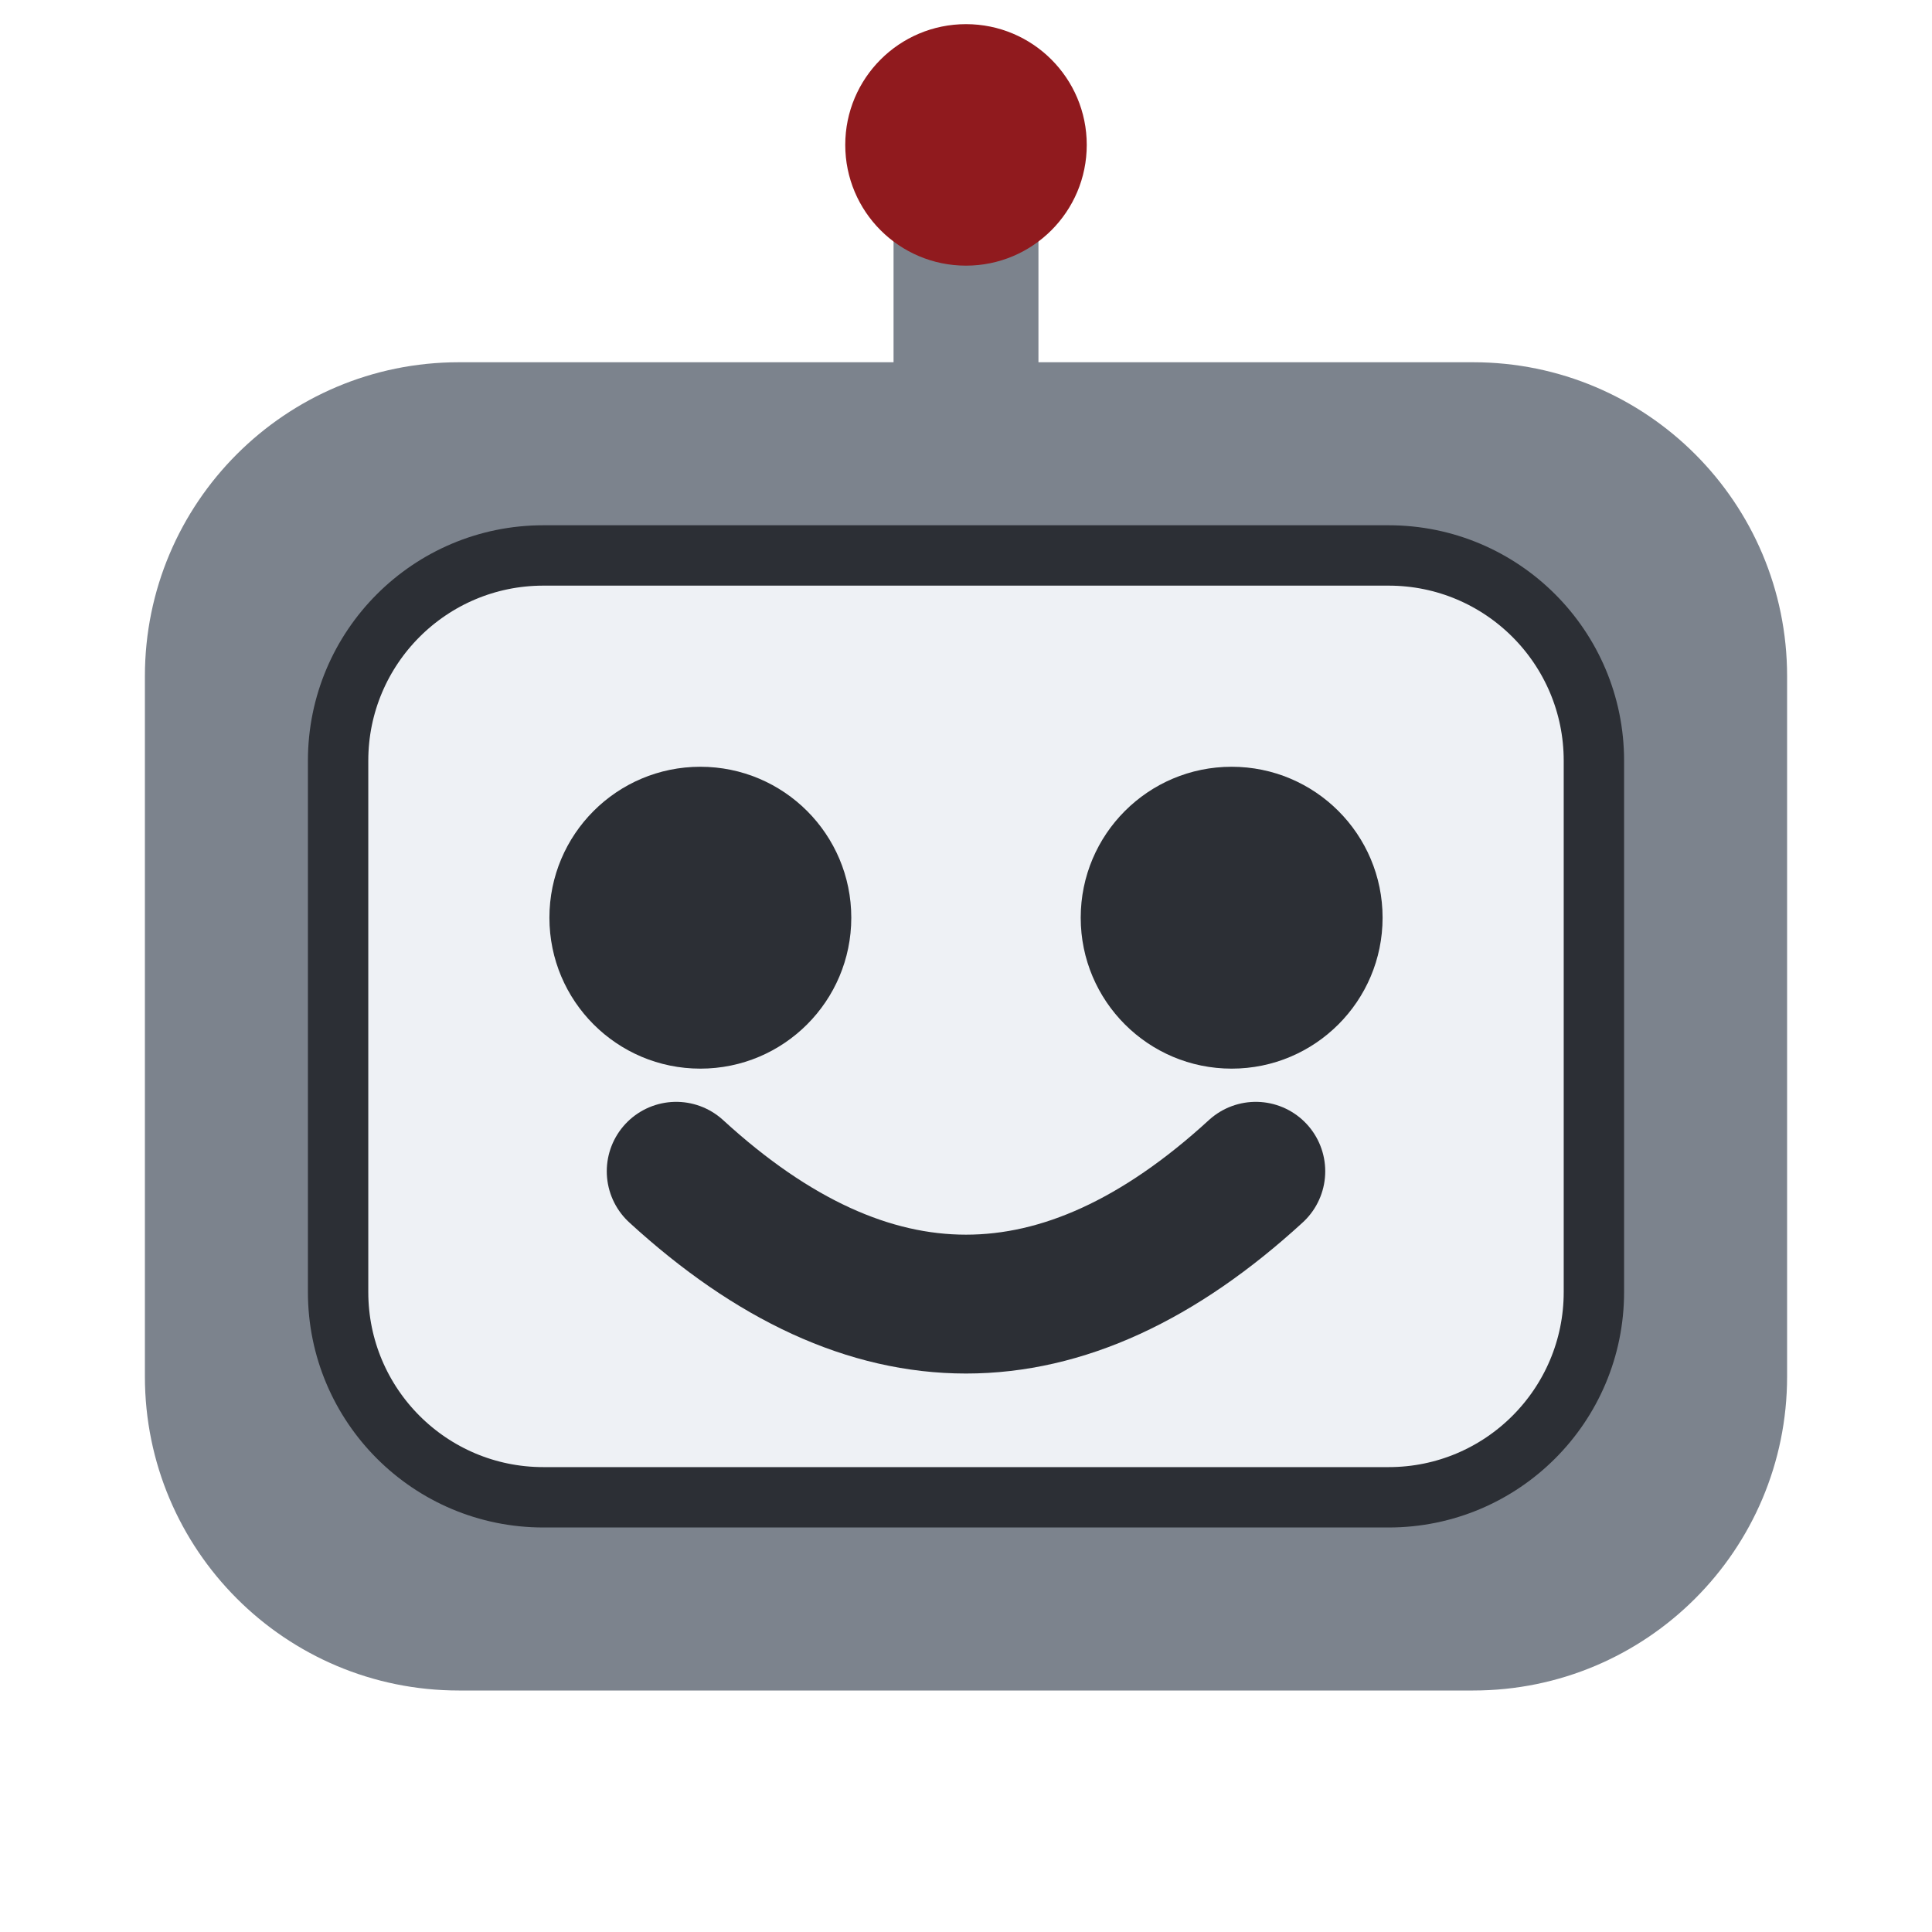
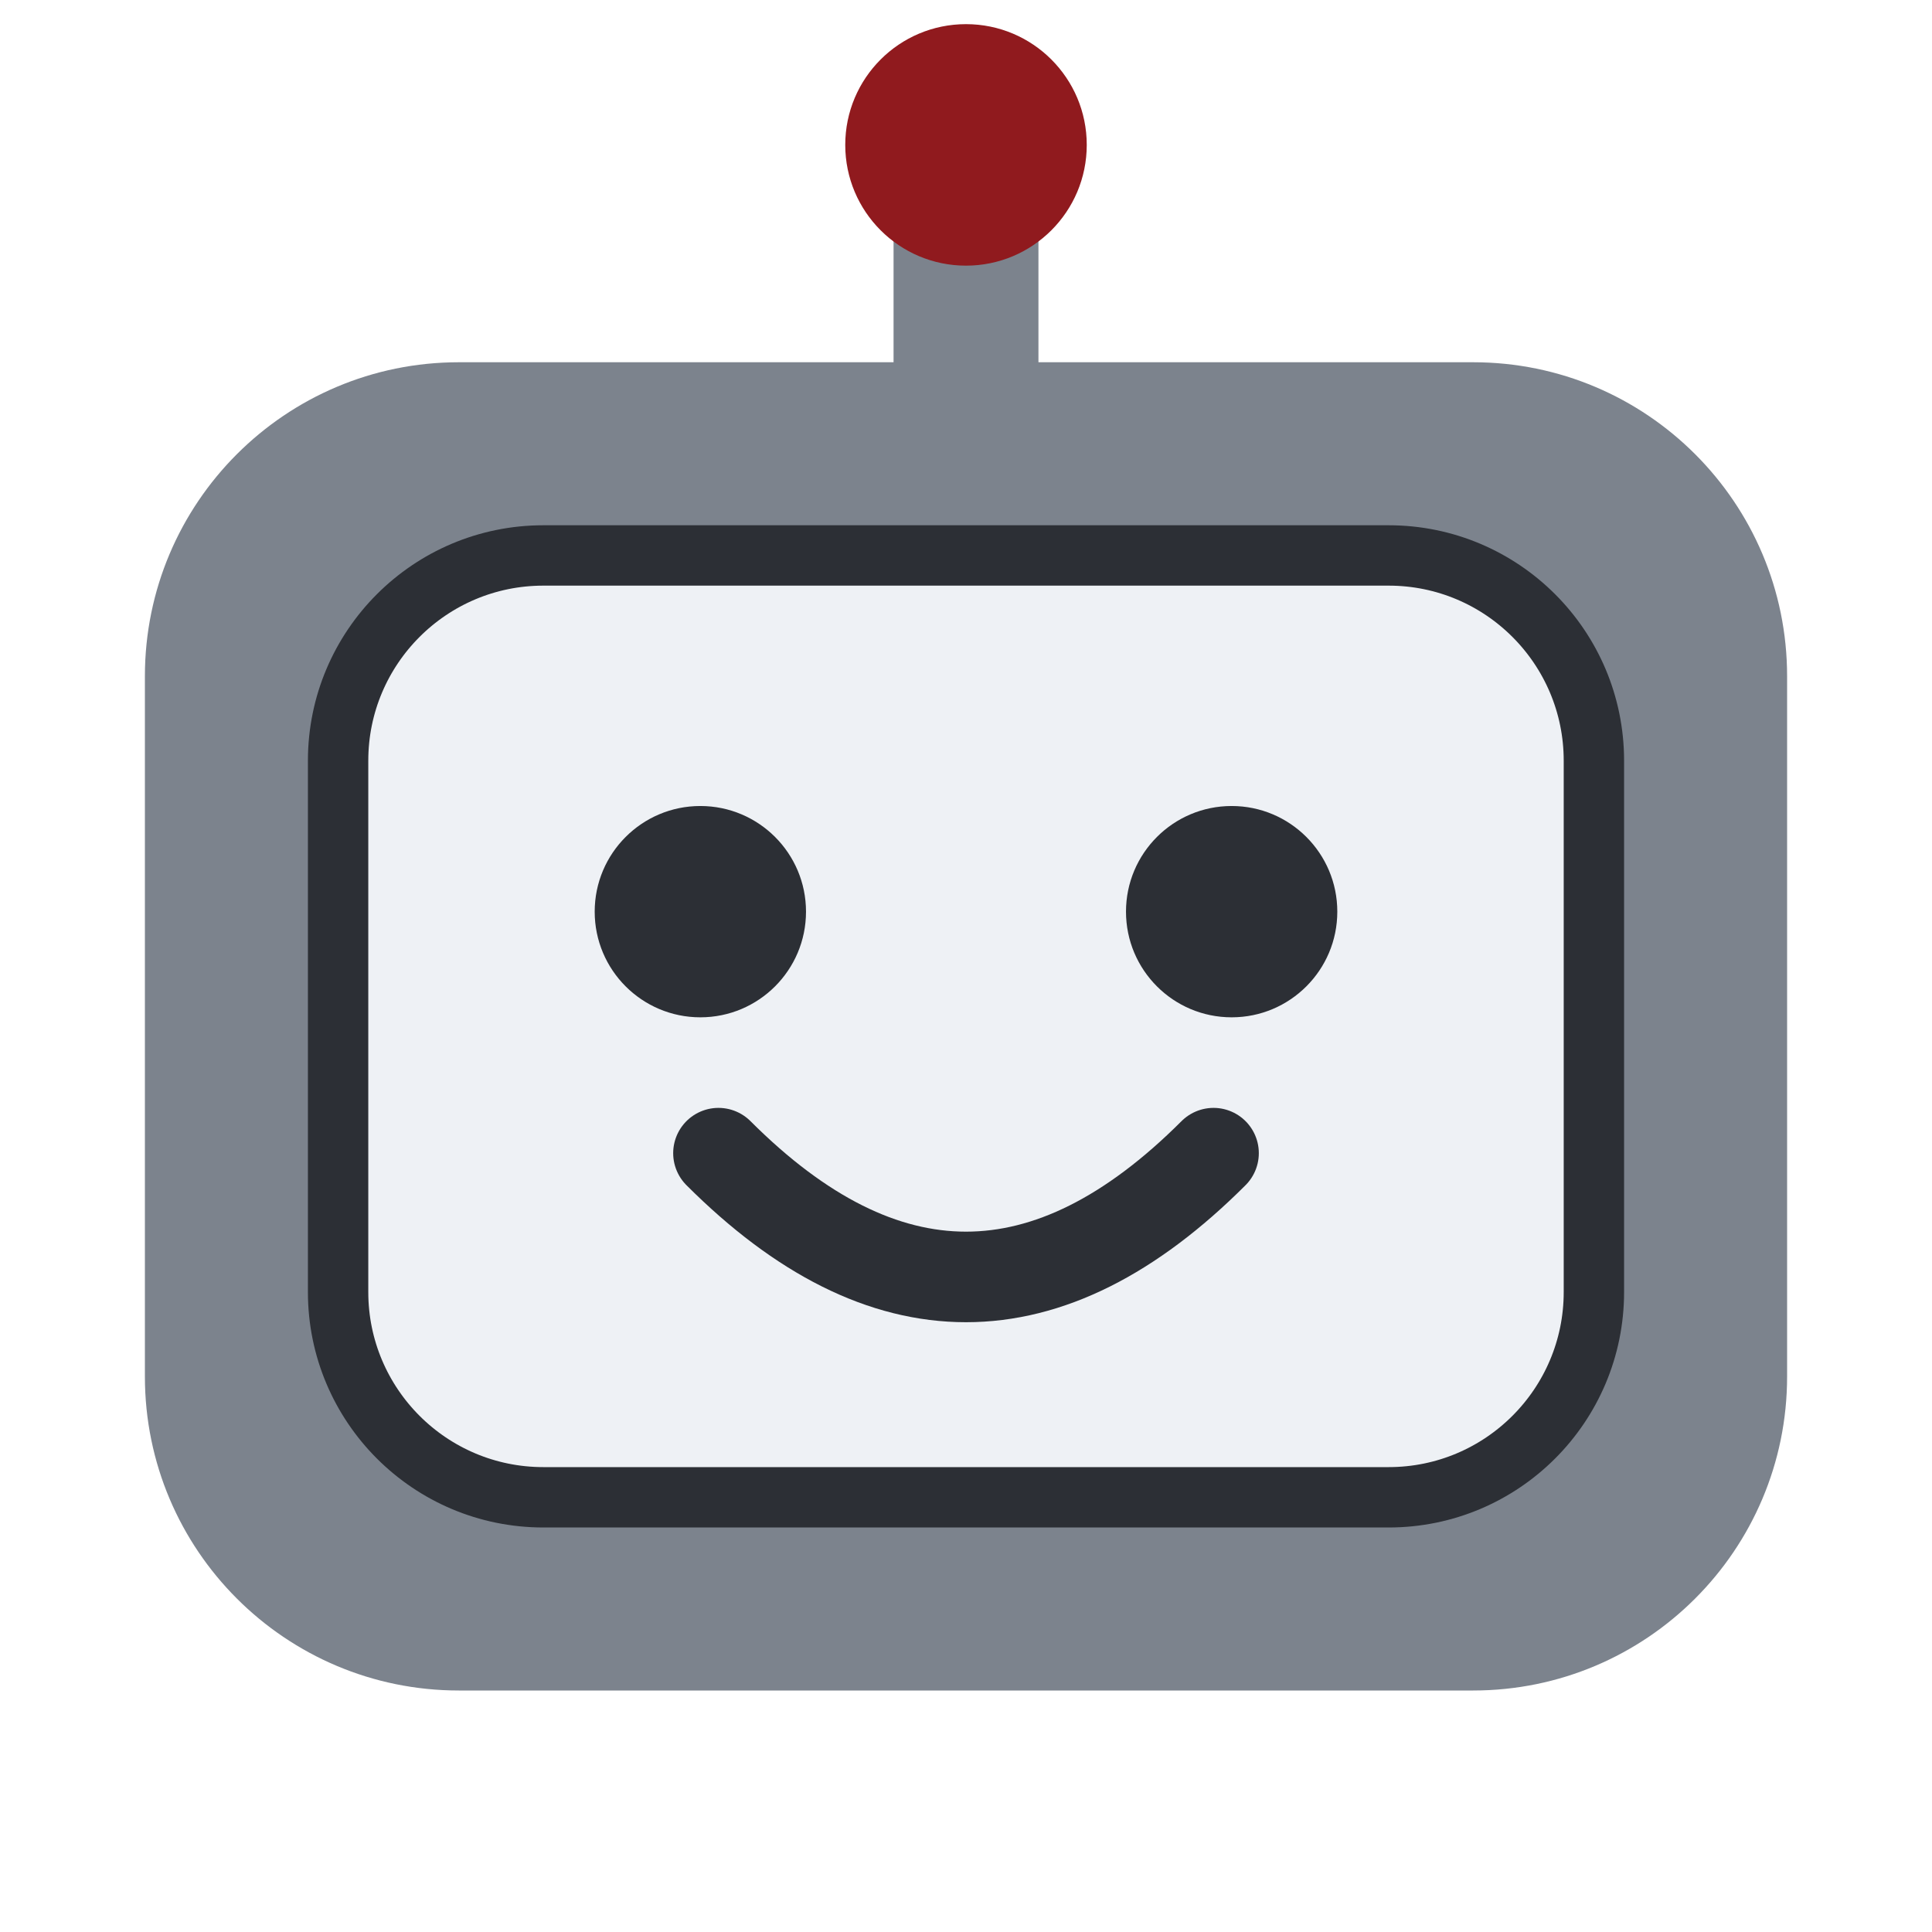
<svg xmlns="http://www.w3.org/2000/svg" viewBox="0 0 32 32" width="32" height="32">
  <path d="M16 6.4V3.6" stroke="#7C838D" stroke-width="2.4" stroke-linecap="round" />
  <circle cx="16" cy="2.4" r="2" fill="#901A1E" />
  <rect x="2.4" y="6" width="27.2" height="22" rx="5.2" fill="#7C838D" />
  <rect x="5.6" y="9.2" width="20.8" height="15.6" rx="3.4" fill="#EEF1F5" stroke="#2C2F35" stroke-width="1" />
-   <circle cx="11.6" cy="15.2" r="2.5" fill="#2C2F35" />
-   <circle cx="20.4" cy="15.2" r="2.5" fill="#2C2F35" />
-   <path d="M11.2 19.4q4.8 4.4 9.6 0" fill="none" stroke="#2C2F35" stroke-width="2.3" stroke-linecap="round" stroke-linejoin="round" />
+   <circle cx="11.6" cy="15.1" r="1.75" fill="#2C2F35" />
+   <circle cx="20.4" cy="15.1" r="1.75" fill="#2C2F35" />
+   <path d="M11.9 19.1 Q16 23.2 20.1 19.1" fill="none" stroke="#2C2F35" stroke-width="1.5" stroke-linecap="round" stroke-linejoin="round" />
</svg>
